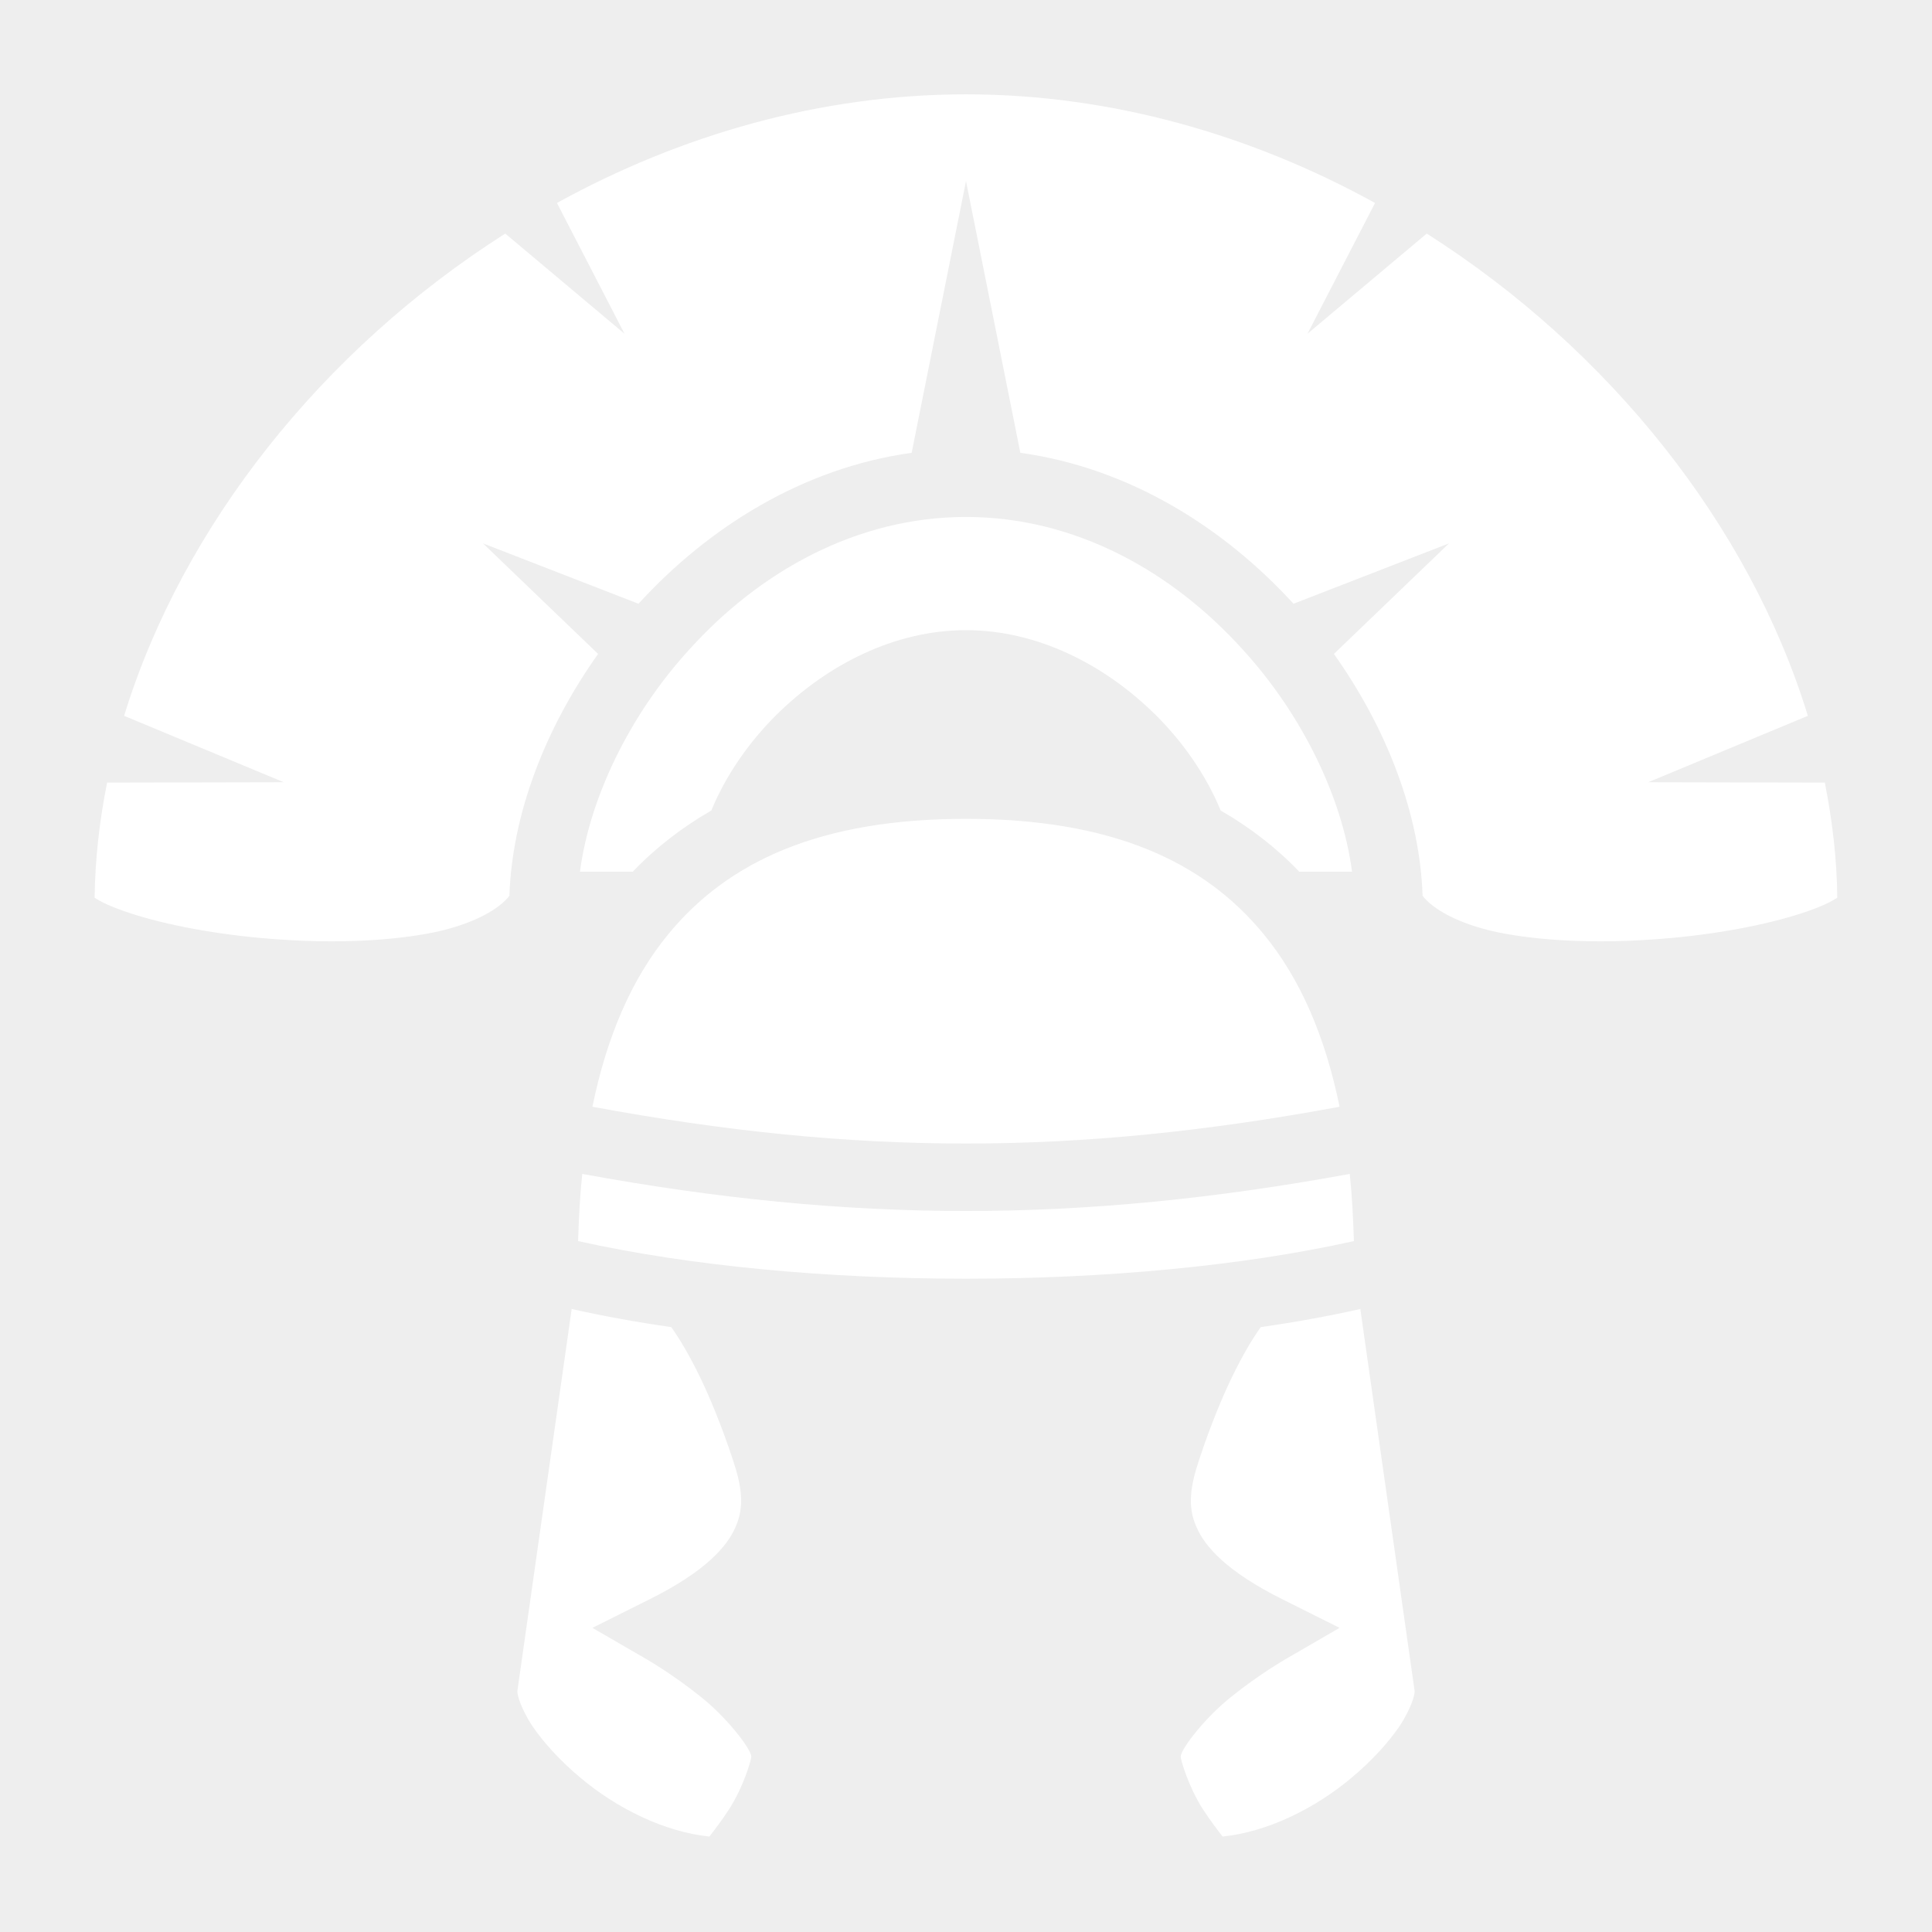
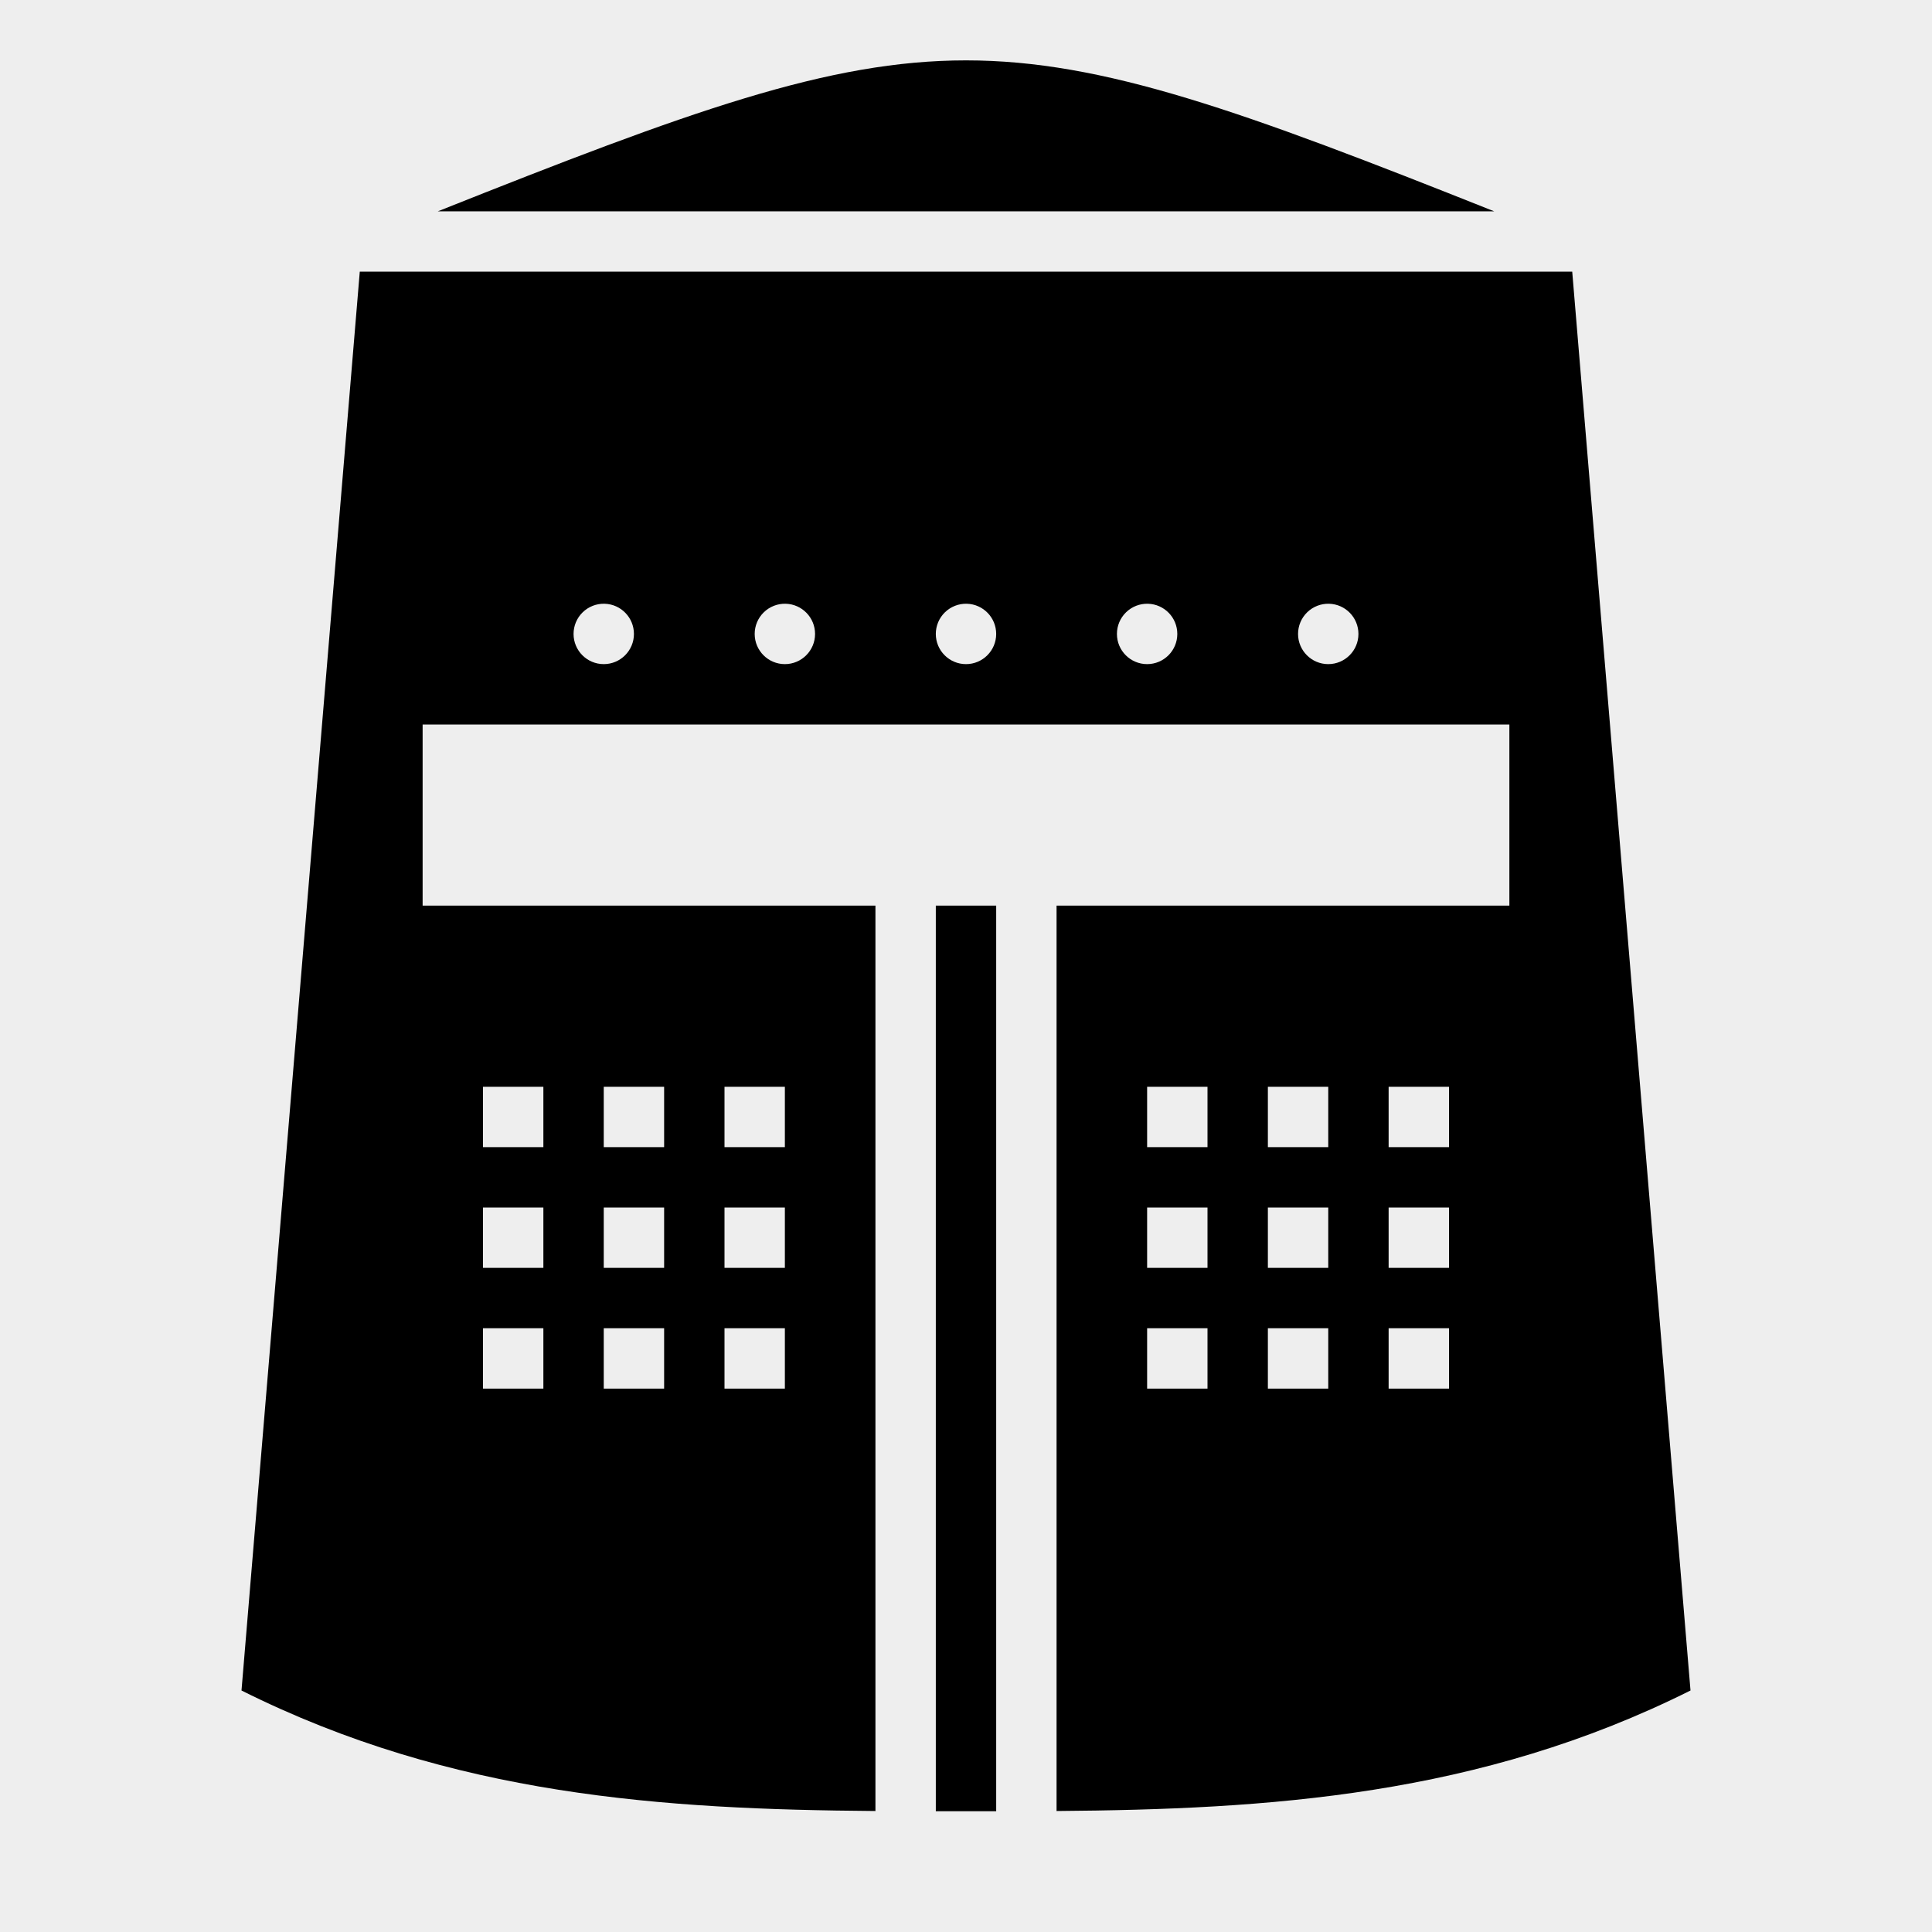
- <svg xmlns="http://www.w3.org/2000/svg" viewBox="0 0 512 512" style="height: 512px; width: 512px;">
+ <svg xmlns="http://www.w3.org/2000/svg" viewBox="0 0 512 512" style="height: 32px; width: 32px;">
  <path d="M0 0h512v512H0z" fill="#000000" fill-opacity="0.01" />
  <g class="" transform="translate(0,0)" style="">
-     <path d="M256 25c-38.5 0-75.7 10.76-108.4 28.79l17.9 34.65-31.6-26.54C85.5 92.66 48.34 139.4 32.89 189.7l42.31 17.6-46.81.1c-2.04 10.1-3.18 20.3-3.32 30.5.15.1.01 0 .49.3 2 1.3 5.88 2.9 10.8 4.4 9.82 3 23.85 5.5 38.24 6.4 14.39 1 29.3.4 40.8-2 10.2-2.2 16.9-6.1 19.6-9.6.7-21.4 9.3-44.1 23.5-64.1L128 144l41.2 16c.1 0 .1-.1.1-.1 18.4-20.1 43.4-35.9 72.3-39.9L256 48l14.4 72c28.9 4 53.9 19.8 72.3 39.9 0 0 0 .1.1.1l41.2-16-30.5 29.3c14.2 20 22.8 42.7 23.5 64.1 2.7 3.5 9.4 7.4 19.6 9.6 11.5 2.4 26.4 3 40.8 2 14.4-.9 28.4-3.4 38.2-6.4 5-1.5 8.8-3.1 10.8-4.4.5-.3.4-.2.5-.3-.1-10.2-1.3-20.4-3.3-30.5l-46.8-.1 42.3-17.6c-15.4-50.3-52.6-97.04-101-127.8l-31.6 26.54 17.9-34.65C331.7 35.76 294.5 25 256 25zm0 112c-29 0-54.7 14.5-73.3 35.1-16.1 17.6-26.5 39.7-29 58.9h14c6-6.3 13-11.7 20.8-16.2 3.9-9.4 9.9-18 17.1-25.2C219.1 176.2 237 167 256 167s36.9 9.2 50.4 22.6c7.2 7.2 13.2 15.8 17.1 25.2 7.8 4.5 14.8 9.9 20.8 16.2h14c-2.5-19.2-12.9-41.3-29-58.9C310.7 151.5 285 137 256 137zm0 80c-38.2 0-62.9 11-79 30.7-9.6 11.7-16.2 27-20 45.6 70.2 13 127.8 13 198 0-3.8-18.6-10.4-33.9-20-45.6-16.1-19.7-40.8-30.7-79-30.7zm-101.7 94.1c-.6 5.7-.9 11.6-1.1 17.8 59.6 13.3 146 13.3 205.6 0-.2-6.2-.5-12.1-1.1-17.8-71.5 13.1-131.9 13.1-203.4 0zm-2.8 35.8-14.4 101.3c0 1.2 1.1 4.8 3.9 9.1 2.9 4.3 7.4 9.3 12.8 13.8 9.6 8.1 22.3 14.4 34.2 15.6 1.4-1.8 3.3-4.3 5.2-7.2 3.8-5.9 6-13.3 5.9-14.1-.3-2.2-6.5-10.3-13.6-15.9-7.1-5.7-14-9.7-14-9.7l-14.5-8.4 15-7.5c14.9-7.4 20.8-14.1 23-19.4 2.3-5.2 1.6-10.6-.8-17.7-5.9-17.8-11.8-28.7-16.3-35.1-9.1-1.3-17.9-2.9-26.4-4.8zm209 0c-8.5 1.9-17.3 3.5-26.4 4.8-4.5 6.4-10.4 17.3-16.3 35.1-2.4 7.1-3.1 12.5-.8 17.7 2.2 5.3 8.1 12 23 19.4l15 7.5-14.5 8.4s-6.9 4-14 9.7c-7.1 5.6-13.3 13.7-13.6 15.9-.1.8 2.1 8.2 5.9 14.1 1.9 2.9 3.8 5.4 5.2 7.2 11.9-1.2 24.6-7.5 34.2-15.6 5.4-4.5 9.9-9.5 12.8-13.8 2.8-4.3 3.9-7.9 3.9-9.1l-14.4-101.3z" fill="#ffffff" fill-opacity="1" />
+     <path d="M256 16c-36.446 0-73.264 13.433-139.97 40h279.94C329.263 29.433 292.445 16 256 16zM95.344 72 64 448c56 28 112 31.5 168 31.938V240H112v-48h288v48H280v239.938C336 479.5 392 476 448 448L416.656 72H95.344zm64.875 88a8 8 0 0 1 7.78 8 8 8 0 0 1-16 0 8 8 0 0 1 8.22-8zm48 0a8 8 0 0 1 7.78 8 8 8 0 0 1-16 0 8 8 0 0 1 8.22-8zm48 0a8 8 0 0 1 7.78 8 8 8 0 0 1-16 0 8 8 0 0 1 8.22-8zm48 0a8 8 0 0 1 7.78 8 8 8 0 0 1-16 0 8 8 0 0 1 8.22-8zm48 0a8 8 0 0 1 7.78 8 8 8 0 0 1-16 0 8 8 0 0 1 8.22-8zM248 240v240c2.667.002 5.333 0 8 0s5.333.002 8 0V240h-16zm-120 48h16v16h-16v-16zm32 0h16v16h-16v-16zm32 0h16v16h-16v-16zm112 0h16v16h-16v-16zm32 0h16v16h-16v-16zm32 0h16v16h-16v-16zm-240 32h16v16h-16v-16zm32 0h16v16h-16v-16zm32 0h16v16h-16v-16zm112 0h16v16h-16v-16zm32 0h16v16h-16v-16zm32 0h16v16h-16v-16zm-240 32h16v16h-16v-16zm32 0h16v16h-16v-16zm32 0h16v16h-16v-16zm112 0h16v16h-16v-16zm32 0h16v16h-16v-16zm32 0h16v16h-16v-16z" fill="#000000" fill-opacity="1" />
  </g>
</svg>
